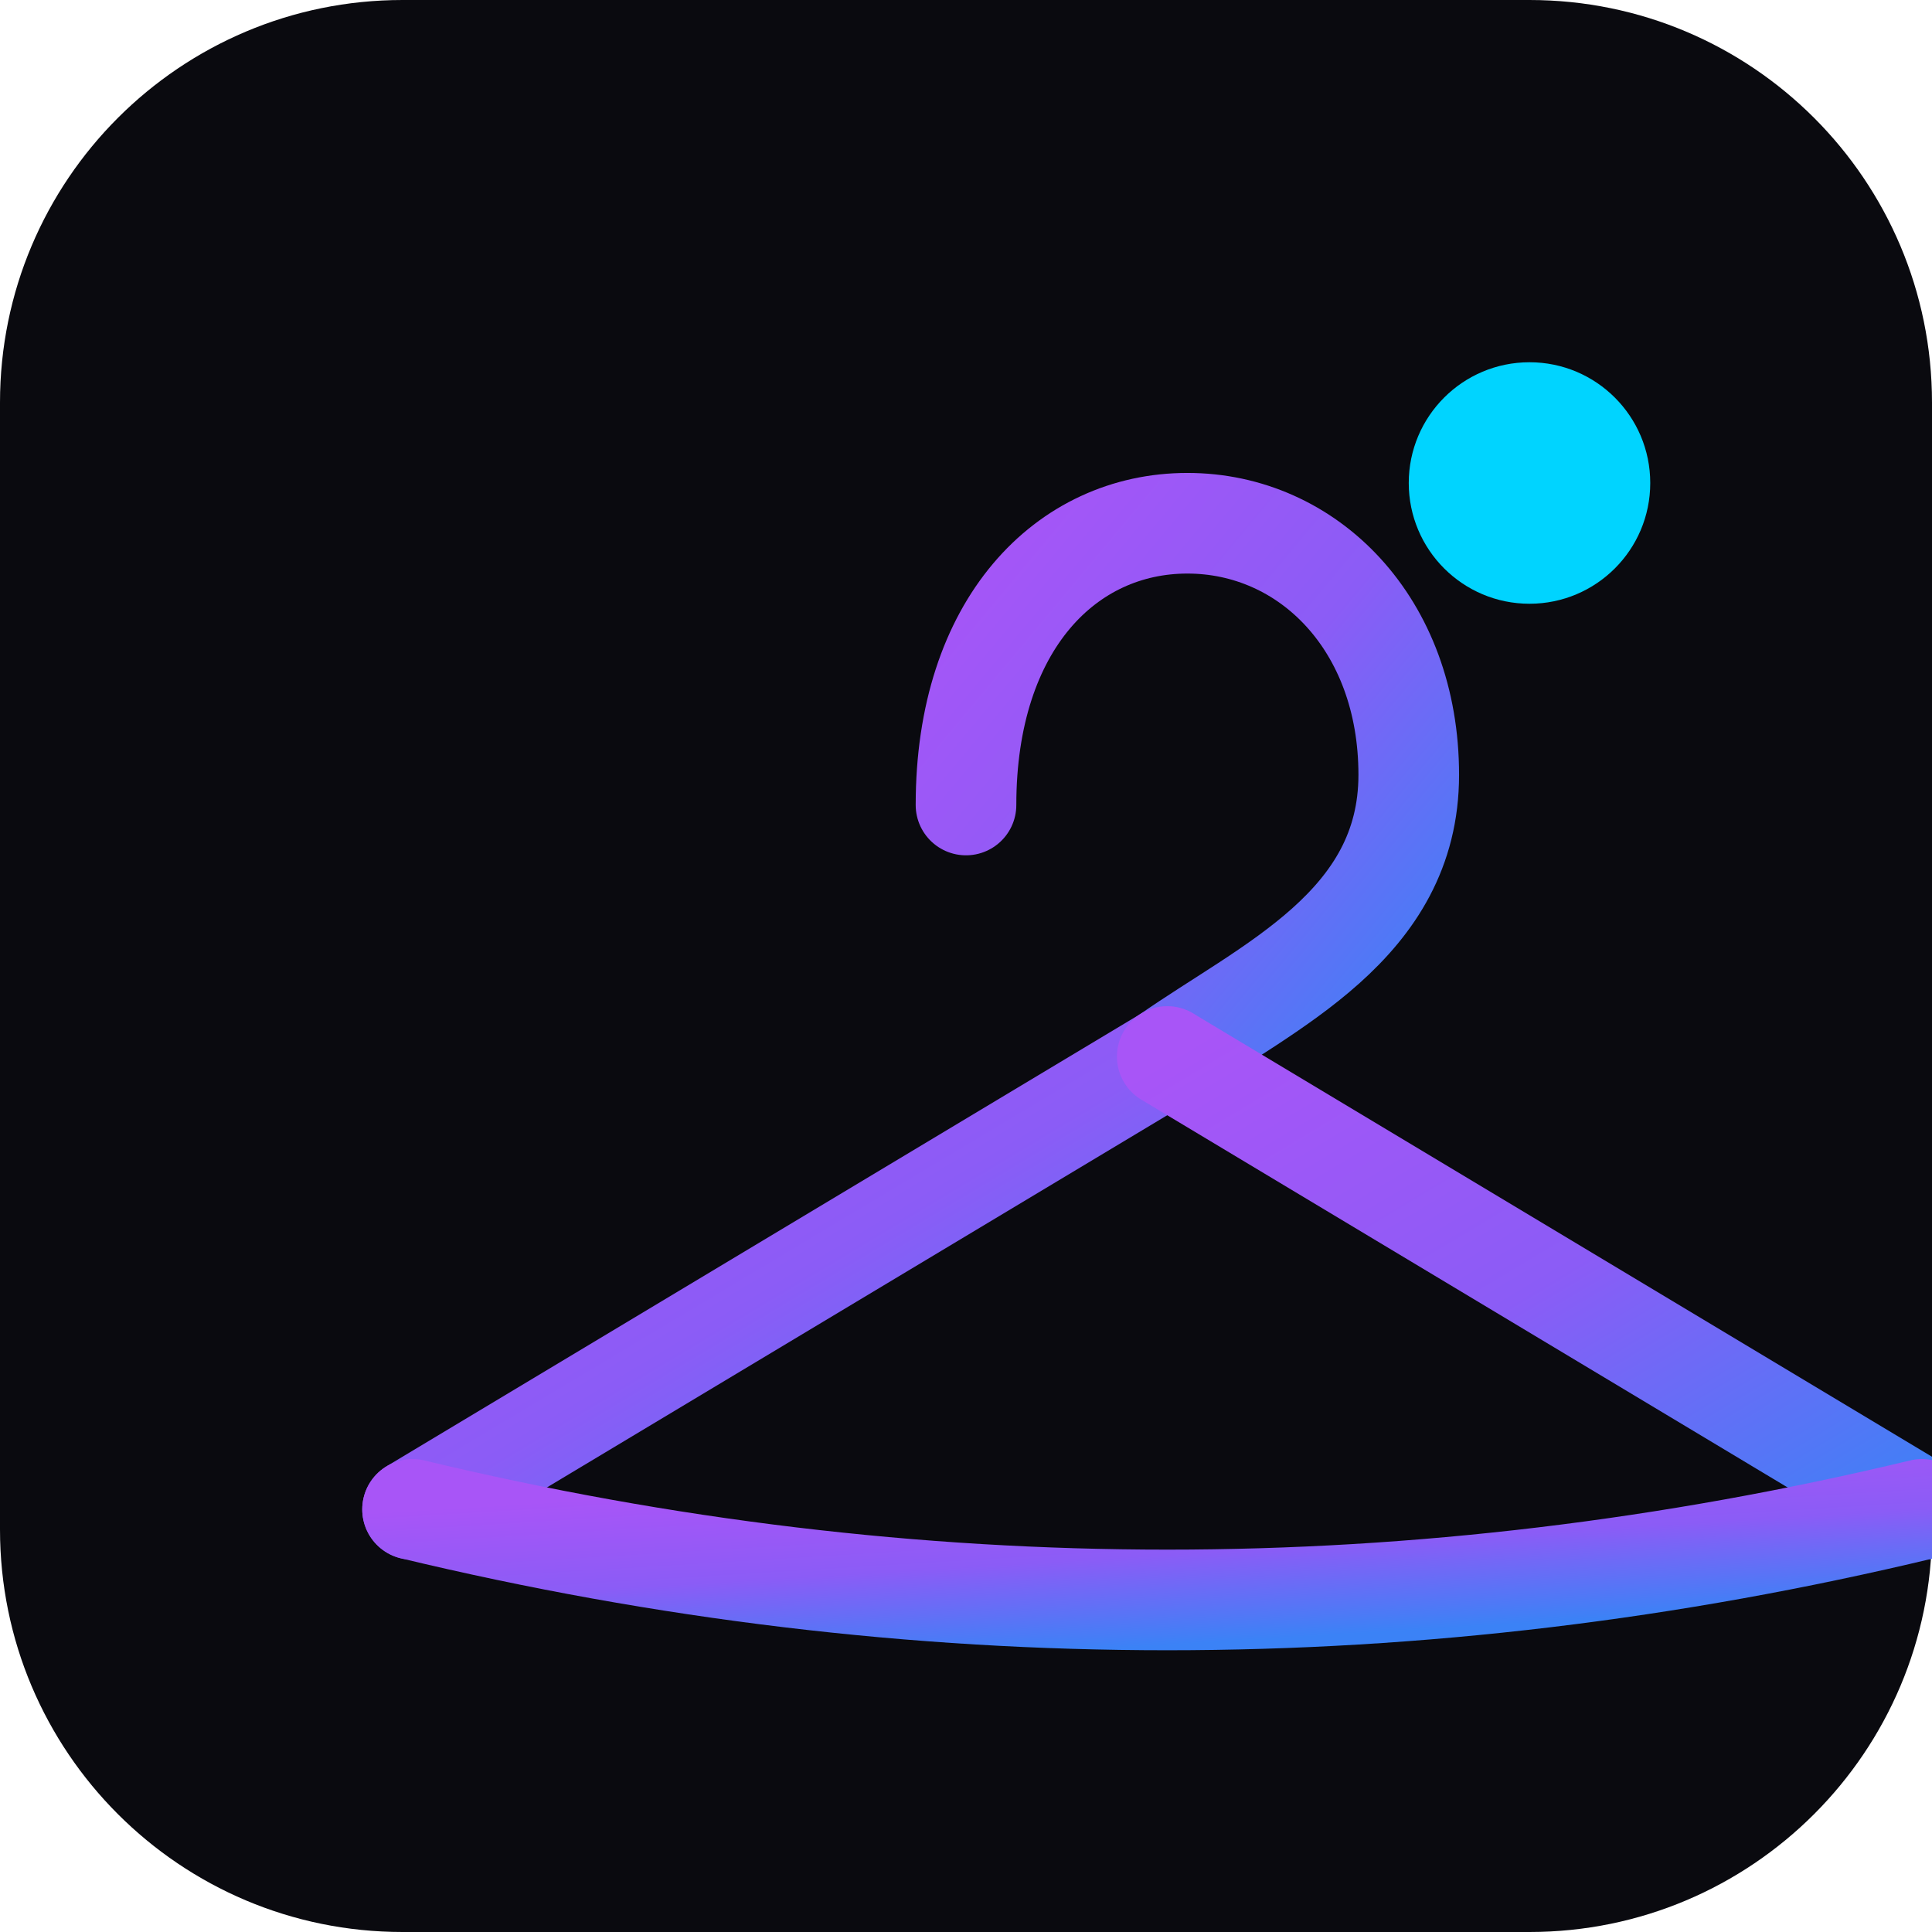
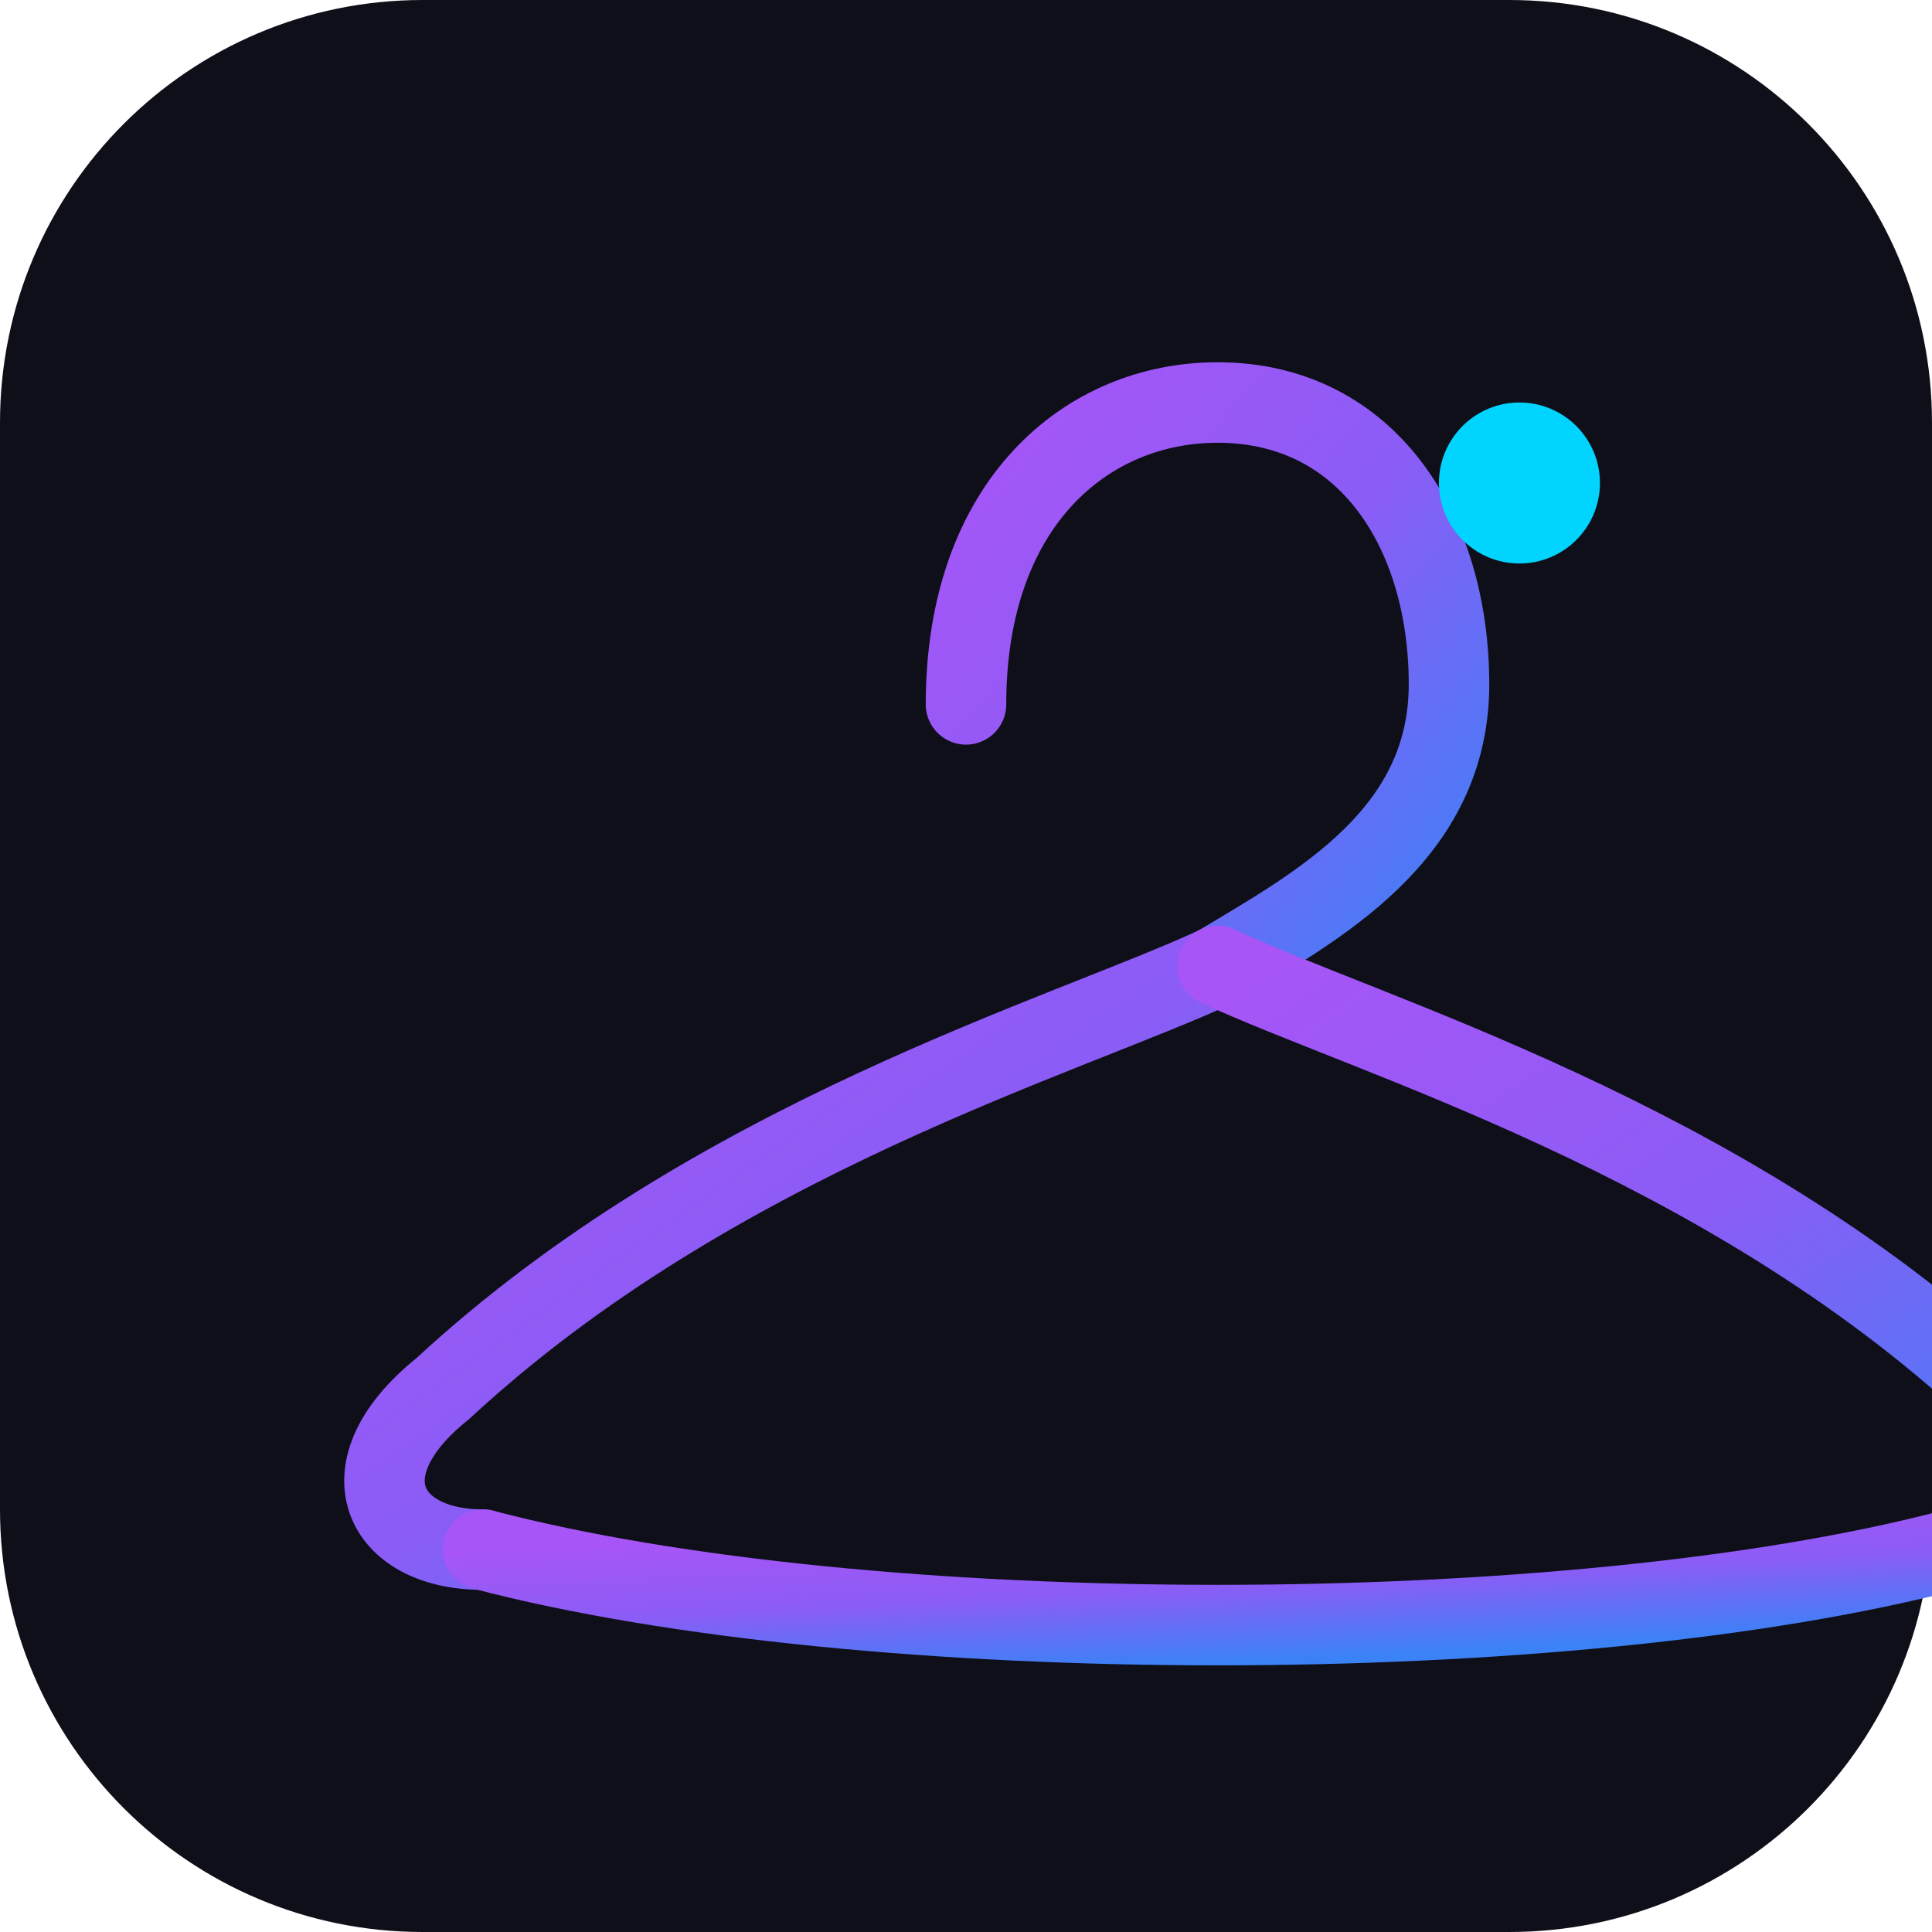
<svg xmlns="http://www.w3.org/2000/svg" width="192" height="192" viewBox="0 0 192 192" fill="none">
-   <rect width="192" height="192" rx="40" fill="#0a0a0f" />
-   <g transform="translate(96, 50)">
-     <path d="M 0 30               C 0 12, 10 2, 22 2              C 34 2, 44 12, 44 27              C 44 42, 30 48, 20 55" stroke="url(#hangerGrad)" stroke-width="10" fill="none" stroke-linecap="round" />
-     <path d="M 20 55 L -55 100" stroke="url(#hangerGrad)" stroke-width="10" fill="none" stroke-linecap="round" />
-     <path d="M 20 55 L 95 100" stroke="url(#hangerGrad)" stroke-width="10" fill="none" stroke-linecap="round" />
-     <path d="M -55 100 Q 20 118, 95 100" stroke="url(#hangerGrad)" stroke-width="10" fill="none" stroke-linecap="round" />
+   <rect width="192" height="192" rx="42" fill="#0F0F1A" />
+   <g transform="translate(36, 38)">
+     <path d="M 60 32               C 60 12, 72 2, 85 2              C 100 2, 108 15, 108 30              C 108 45, 95 52, 85 58" stroke="url(#hangerGrad)" stroke-width="8" fill="none" stroke-linecap="round" />
+     <circle cx="115" cy="10" r="8" fill="#00D4FF" />
+     <path d="M 85 58               C 70 65, 35 75, 8 100              C -2 108, 2 116, 12 116" stroke="url(#hangerGrad)" stroke-width="8" fill="none" stroke-linecap="round" />
+     <path d="M 85 58               C 100 65, 135 75, 162 100              C 172 108, 168 116, 158 116" stroke="url(#hangerGrad)" stroke-width="8" fill="none" stroke-linecap="round" />
+     <path d="M 12 116               C 50 126, 120 126, 158 116" stroke="url(#hangerGrad)" stroke-width="8" fill="none" stroke-linecap="round" />
  </g>
-   <circle cx="152" cy="48" r="12" fill="#00D4FF" />
  <defs>
    <linearGradient id="hangerGrad" x1="0%" y1="0%" x2="100%" y2="100%">
      <stop offset="0%" style="stop-color:#A855F7;stop-opacity:1" />
      <stop offset="50%" style="stop-color:#8B5CF6;stop-opacity:1" />
      <stop offset="100%" style="stop-color:#3B82F6;stop-opacity:1" />
    </linearGradient>
  </defs>
</svg>
